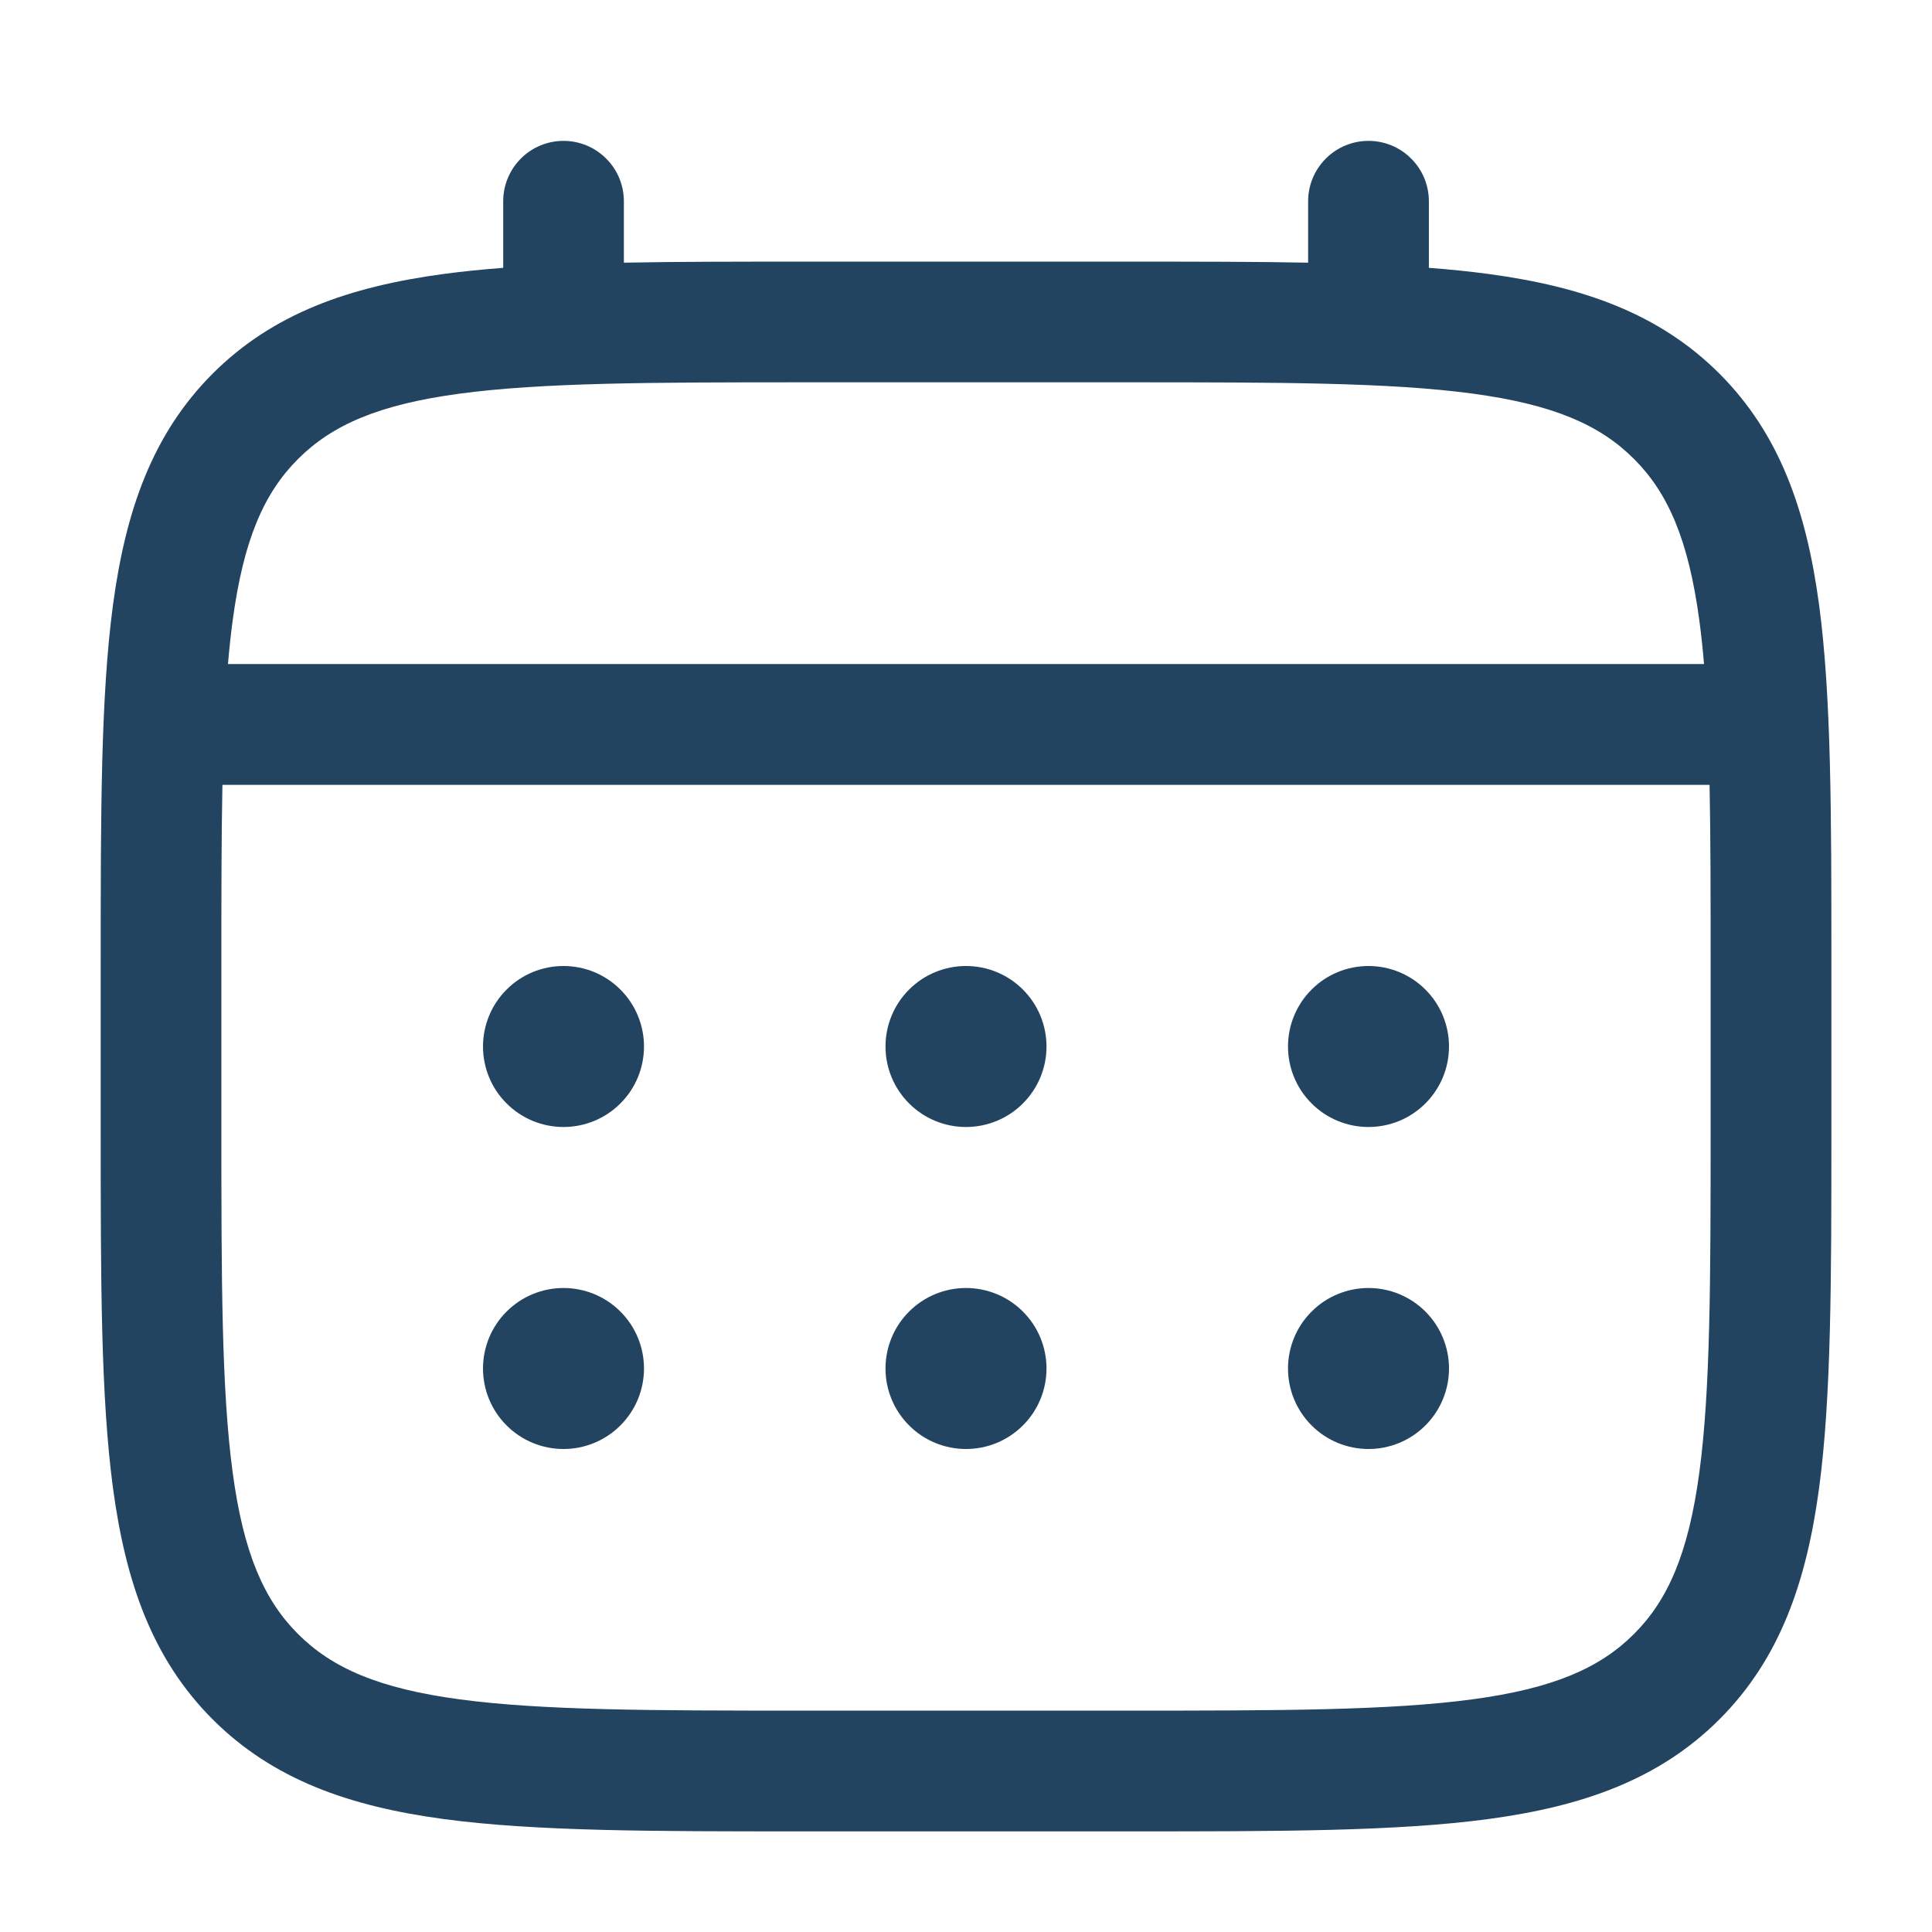
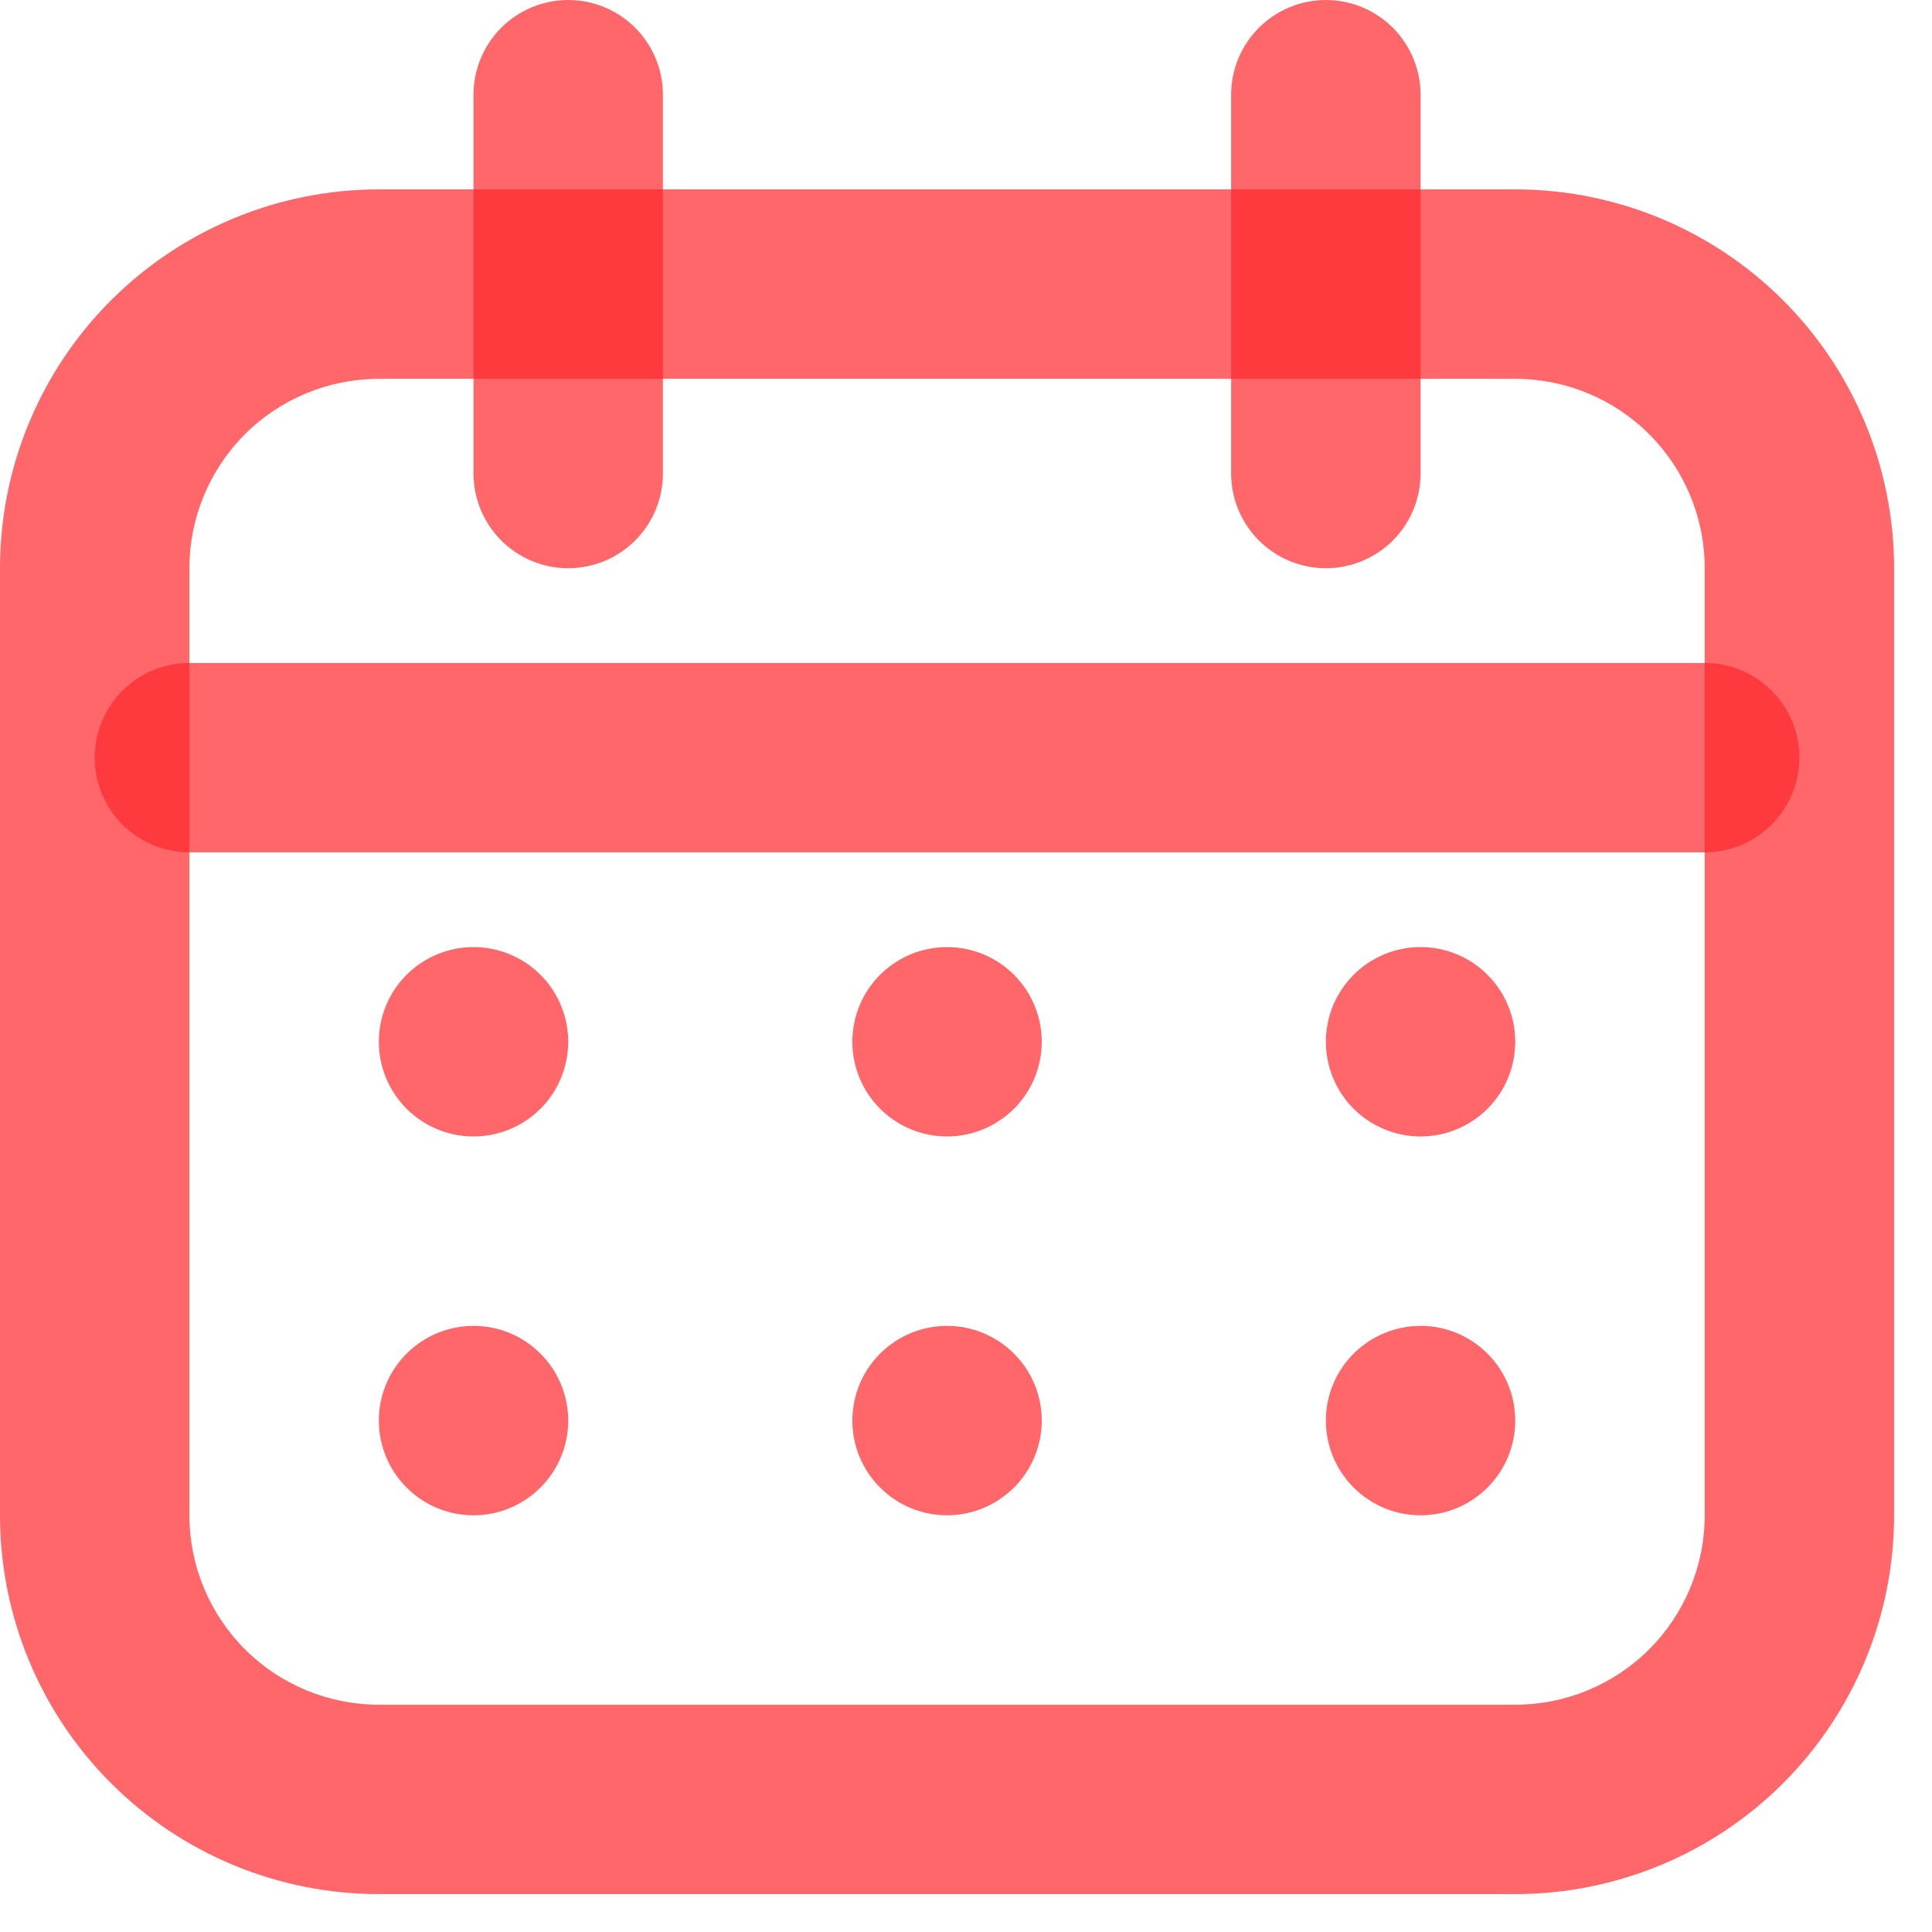
- <svg xmlns="http://www.w3.org/2000/svg" width="24" height="24" viewBox="0 0 24 24" fill="none">
-   <path d="M17 14C17.265 14 17.52 13.895 17.707 13.707C17.895 13.52 18 13.265 18 13C18 12.735 17.895 12.48 17.707 12.293C17.52 12.105 17.265 12 17 12C16.735 12 16.48 12.105 16.293 12.293C16.105 12.48 16 12.735 16 13C16 13.265 16.105 13.52 16.293 13.707C16.48 13.895 16.735 14 17 14ZM17 18C17.265 18 17.52 17.895 17.707 17.707C17.895 17.52 18 17.265 18 17C18 16.735 17.895 16.48 17.707 16.293C17.52 16.105 17.265 16 17 16C16.735 16 16.48 16.105 16.293 16.293C16.105 16.48 16 16.735 16 17C16 17.265 16.105 17.52 16.293 17.707C16.48 17.895 16.735 18 17 18ZM13 13C13 13.265 12.895 13.52 12.707 13.707C12.52 13.895 12.265 14 12 14C11.735 14 11.48 13.895 11.293 13.707C11.105 13.52 11 13.265 11 13C11 12.735 11.105 12.48 11.293 12.293C11.48 12.105 11.735 12 12 12C12.265 12 12.52 12.105 12.707 12.293C12.895 12.48 13 12.735 13 13ZM13 17C13 17.265 12.895 17.52 12.707 17.707C12.52 17.895 12.265 18 12 18C11.735 18 11.48 17.895 11.293 17.707C11.105 17.52 11 17.265 11 17C11 16.735 11.105 16.48 11.293 16.293C11.48 16.105 11.735 16 12 16C12.265 16 12.52 16.105 12.707 16.293C12.895 16.48 13 16.735 13 17ZM7 14C7.265 14 7.52 13.895 7.707 13.707C7.895 13.52 8 13.265 8 13C8 12.735 7.895 12.48 7.707 12.293C7.52 12.105 7.265 12 7 12C6.735 12 6.48 12.105 6.293 12.293C6.105 12.48 6 12.735 6 13C6 13.265 6.105 13.52 6.293 13.707C6.48 13.895 6.735 14 7 14ZM7 18C7.265 18 7.52 17.895 7.707 17.707C7.895 17.52 8 17.265 8 17C8 16.735 7.895 16.48 7.707 16.293C7.52 16.105 7.265 16 7 16C6.735 16 6.48 16.105 6.293 16.293C6.105 16.48 6 16.735 6 17C6 17.265 6.105 17.52 6.293 17.707C6.48 17.895 6.735 18 7 18Z" fill="#234461" />
-   <path fill-rule="evenodd" clip-rule="evenodd" d="M7 1.75C7.199 1.75 7.39 1.829 7.53 1.97C7.671 2.11 7.75 2.301 7.75 2.5V3.263C8.412 3.25 9.141 3.25 9.943 3.25H14.056C14.859 3.25 15.588 3.25 16.25 3.263V2.5C16.25 2.301 16.329 2.11 16.47 1.97C16.61 1.829 16.801 1.75 17 1.75C17.199 1.75 17.39 1.829 17.53 1.97C17.671 2.11 17.75 2.301 17.75 2.5V3.327C18.01 3.347 18.256 3.372 18.489 3.403C19.661 3.561 20.61 3.893 21.359 4.641C22.107 5.39 22.439 6.339 22.597 7.511C22.75 8.651 22.75 10.106 22.75 11.944V14.056C22.75 15.894 22.75 17.35 22.597 18.489C22.439 19.661 22.107 20.61 21.359 21.359C20.61 22.107 19.661 22.439 18.489 22.597C17.349 22.75 15.894 22.75 14.056 22.75H9.945C8.107 22.75 6.651 22.75 5.512 22.597C4.34 22.439 3.391 22.107 2.642 21.359C1.894 20.61 1.562 19.661 1.404 18.489C1.251 17.349 1.251 15.894 1.251 14.056V11.944C1.251 10.106 1.251 8.65 1.404 7.511C1.562 6.339 1.894 5.39 2.642 4.641C3.391 3.893 4.34 3.561 5.512 3.403C5.745 3.372 5.992 3.347 6.251 3.327V2.5C6.251 2.301 6.33 2.111 6.47 1.97C6.611 1.829 6.801 1.75 7 1.75ZM5.71 4.89C4.705 5.025 4.125 5.279 3.702 5.702C3.279 6.125 3.025 6.705 2.89 7.71C2.867 7.88 2.848 8.06 2.832 8.249H21.168C21.152 8.06 21.133 7.88 21.11 7.709C20.975 6.704 20.721 6.124 20.298 5.701C19.875 5.278 19.295 5.024 18.289 4.889C17.262 4.751 15.907 4.749 14 4.749H10C8.093 4.749 6.739 4.752 5.71 4.89ZM2.75 12C2.75 11.146 2.75 10.403 2.763 9.75H21.237C21.25 10.403 21.25 11.146 21.25 12V14C21.25 15.907 21.248 17.262 21.11 18.29C20.975 19.295 20.721 19.875 20.298 20.298C19.875 20.721 19.295 20.975 18.289 21.11C17.262 21.248 15.907 21.25 14 21.25H10C8.093 21.25 6.739 21.248 5.71 21.11C4.705 20.975 4.125 20.721 3.702 20.298C3.279 19.875 3.025 19.295 2.89 18.289C2.752 17.262 2.75 15.907 2.75 14V12Z" fill="#234461" />
+ <svg xmlns="http://www.w3.org/2000/svg" width="34" height="34" viewBox="0 0 34 34" fill="none">
+   <path fill-rule="evenodd" clip-rule="evenodd" d="M6.667 3.333H26.667C28.435 3.333 30.131 4.036 31.381 5.286C32.631 6.536 33.333 8.232 33.333 10V26.667C33.333 28.435 32.631 30.13 31.381 31.381C30.131 32.631 28.435 33.333 26.667 33.333H6.667C4.899 33.333 3.203 32.631 1.953 31.381C0.702 30.13 0 28.435 0 26.667V10C0 8.232 0.702 6.536 1.953 5.286C3.203 4.036 4.899 3.333 6.667 3.333ZM6.667 6.667C5.783 6.667 4.935 7.018 4.31 7.643C3.685 8.268 3.333 9.116 3.333 10V26.667C3.333 27.551 3.685 28.398 4.31 29.024C4.935 29.649 5.783 30 6.667 30H26.667C27.551 30 28.399 29.649 29.024 29.024C29.649 28.398 30 27.551 30 26.667V10C30 9.116 29.649 8.268 29.024 7.643C28.399 7.018 27.551 6.667 26.667 6.667H6.667Z" fill="#FF272B" fill-opacity="0.7" />
+   <path fill-rule="evenodd" clip-rule="evenodd" d="M1.667 13.333C1.667 12.891 1.842 12.467 2.155 12.155C2.467 11.842 2.891 11.667 3.333 11.667H30C30.442 11.667 30.866 11.842 31.178 12.155C31.491 12.467 31.666 12.891 31.666 13.333C31.666 13.775 31.491 14.199 31.178 14.512C30.866 14.824 30.442 15 30 15H3.333C2.891 15 2.467 14.824 2.155 14.512C1.842 14.199 1.667 13.775 1.667 13.333ZM10 0C10.442 0 10.866 0.176 11.178 0.488C11.491 0.801 11.666 1.225 11.666 1.667V8.333C11.666 8.775 11.491 9.199 11.178 9.512C10.866 9.824 10.442 10 10 10C9.558 10 9.134 9.824 8.821 9.512C8.509 9.199 8.333 8.775 8.333 8.333V1.667C8.333 1.225 8.509 0.801 8.821 0.488C9.134 0.176 9.558 0 10 0ZM23.333 0C23.775 0 24.199 0.176 24.512 0.488C24.824 0.801 25 1.225 25 1.667V8.333C25 8.775 24.824 9.199 24.512 9.512C24.199 9.824 23.775 10 23.333 10C22.891 10 22.467 9.824 22.155 9.512C21.842 9.199 21.666 8.775 21.666 8.333V1.667C21.666 1.225 21.842 0.801 22.155 0.488C22.467 0.176 22.891 0 23.333 0Z" fill="#FF272B" fill-opacity="0.7" />
+   <path d="M10 18.333C10 18.775 9.824 19.199 9.512 19.512C9.199 19.824 8.775 20 8.333 20C7.891 20 7.467 19.824 7.155 19.512C6.842 19.199 6.667 18.775 6.667 18.333C6.667 17.891 6.842 17.467 7.155 17.155C7.467 16.842 7.891 16.667 8.333 16.667C8.775 16.667 9.199 16.842 9.512 17.155C9.824 17.467 10 17.891 10 18.333ZM10 25C10 25.442 9.824 25.866 9.512 26.178C9.199 26.491 8.775 26.667 8.333 26.667C7.891 26.667 7.467 26.491 7.155 26.178C6.842 25.866 6.667 25.442 6.667 25C6.667 24.558 6.842 24.134 7.155 23.822C7.467 23.509 7.891 23.333 8.333 23.333C8.775 23.333 9.199 23.509 9.512 23.822C9.824 24.134 10 24.558 10 25ZM18.333 18.333C18.333 18.775 18.158 19.199 17.845 19.512C17.532 19.824 17.108 20 16.666 20C16.224 20 15.801 19.824 15.488 19.512C15.175 19.199 15 18.775 15 18.333C15 17.891 15.175 17.467 15.488 17.155C15.801 16.842 16.224 16.667 16.666 16.667C17.108 16.667 17.532 16.842 17.845 17.155C18.158 17.467 18.333 17.891 18.333 18.333ZM18.333 25C18.333 25.442 18.158 25.866 17.845 26.178C17.532 26.491 17.108 26.667 16.666 26.667C16.224 26.667 15.801 26.491 15.488 26.178C15.175 25.866 15 25.442 15 25C15 24.558 15.175 24.134 15.488 23.822C15.801 23.509 16.224 23.333 16.666 23.333C17.108 23.333 17.532 23.509 17.845 23.822C18.158 24.134 18.333 24.558 18.333 25ZM26.666 18.333C26.666 18.775 26.491 19.199 26.178 19.512C25.866 19.824 25.442 20 25 20C24.558 20 24.134 19.824 23.821 19.512C23.509 19.199 23.333 18.775 23.333 18.333C23.333 17.891 23.509 17.467 23.821 17.155C24.134 16.842 24.558 16.667 25 16.667C25.442 16.667 25.866 16.842 26.178 17.155C26.491 17.467 26.666 17.891 26.666 18.333ZM26.666 25C26.666 25.442 26.491 25.866 26.178 26.178C25.866 26.491 25.442 26.667 25 26.667C24.558 26.667 24.134 26.491 23.821 26.178C23.509 25.866 23.333 25.442 23.333 25C23.333 24.558 23.509 24.134 23.821 23.822C24.134 23.509 24.558 23.333 25 23.333C25.442 23.333 25.866 23.509 26.178 23.822C26.491 24.134 26.666 24.558 26.666 25Z" fill="#FF272B" fill-opacity="0.7" />
</svg>
